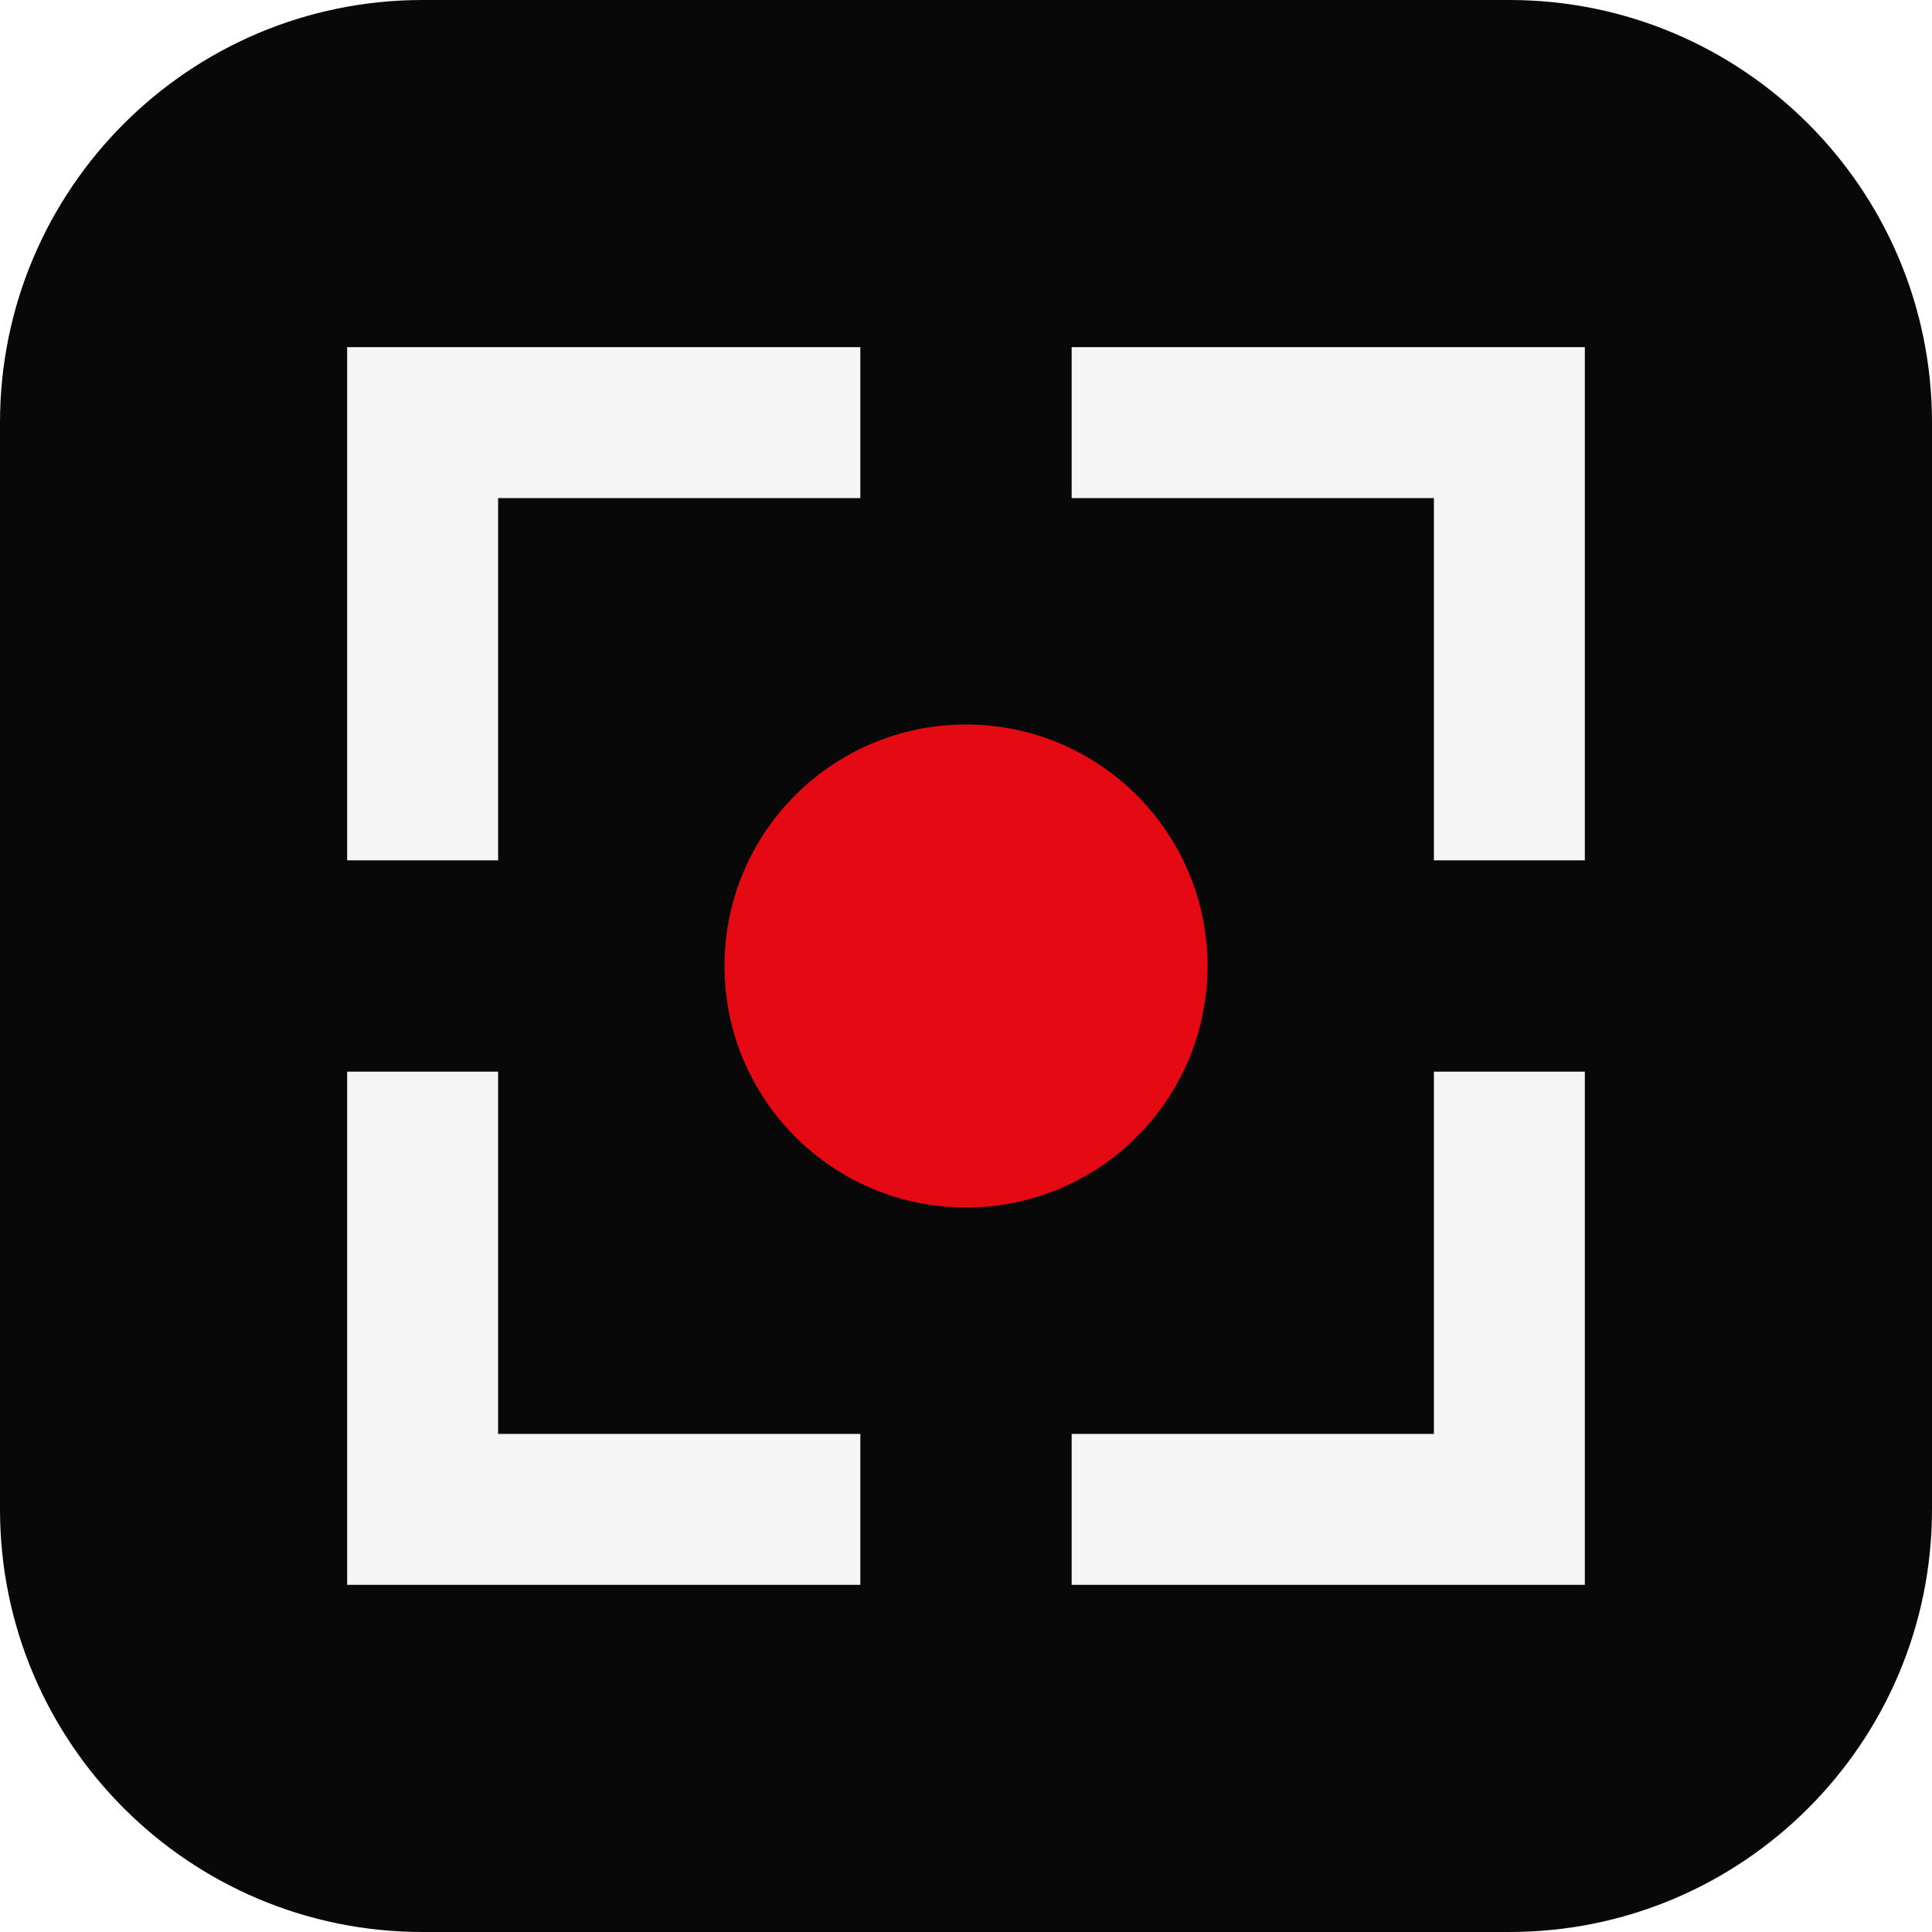
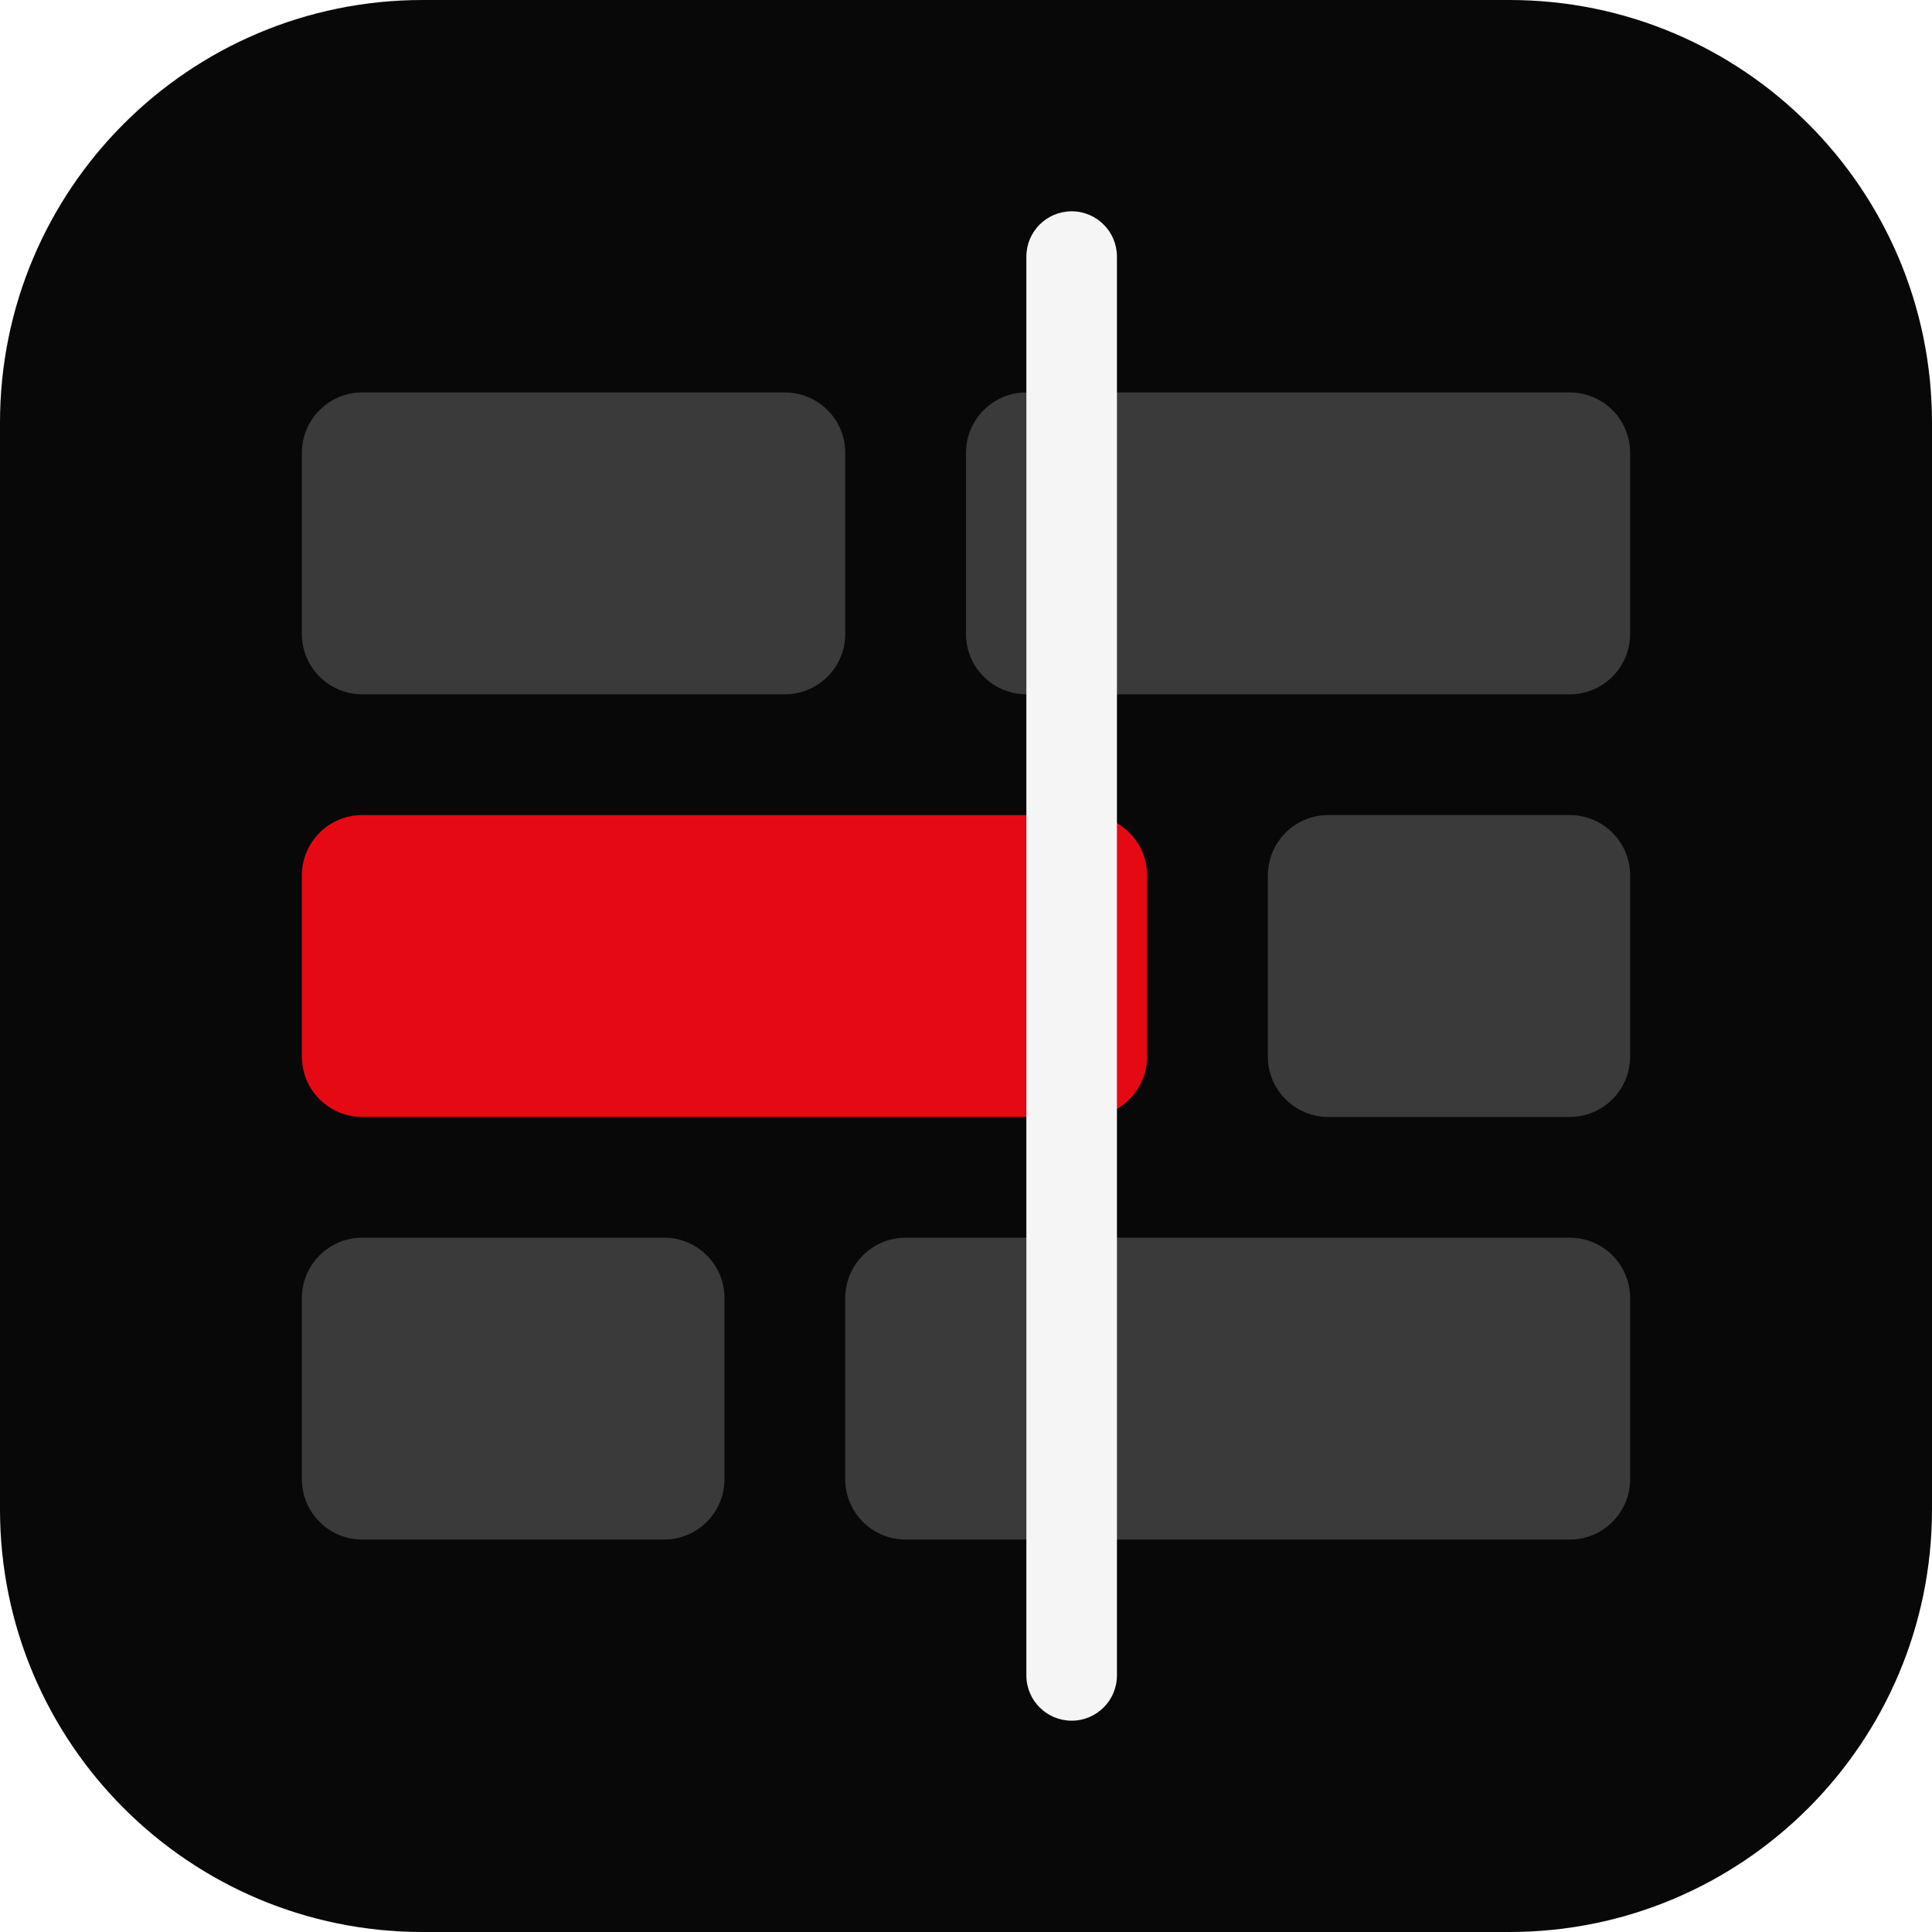
<svg xmlns="http://www.w3.org/2000/svg" viewBox="0 0 64 64">
  <rect width="64" height="64" rx="14" fill="#080808" />
-   <path d="M14 26V14h12M38 14h12v12M50 38v12H38M26 50H14V38" fill="none" stroke="#F5F5F5" stroke-width="5" stroke-linecap="square" />
-   <circle cx="32" cy="32" r="8" fill="#E50914" />
+   <rect x="10" y="13" width="18" height="10" rx="2" fill="#3a3a3a" />
+   <rect x="32" y="13" width="22" height="10" rx="2" fill="#3a3a3a" />
+   <rect x="10" y="27" width="28" height="10" rx="2" fill="#E50914" />
+   <rect x="42" y="27" width="12" height="10" rx="2" fill="#3a3a3a" />
+   <rect x="10" y="41" width="14" height="10" rx="2" fill="#3a3a3a" />
+   <rect x="28" y="41" width="26" height="10" rx="2" fill="#3a3a3a" />
+   <rect x="34" y="7" width="3" height="50" rx="1.5" fill="#F5F5F5" />
</svg>
